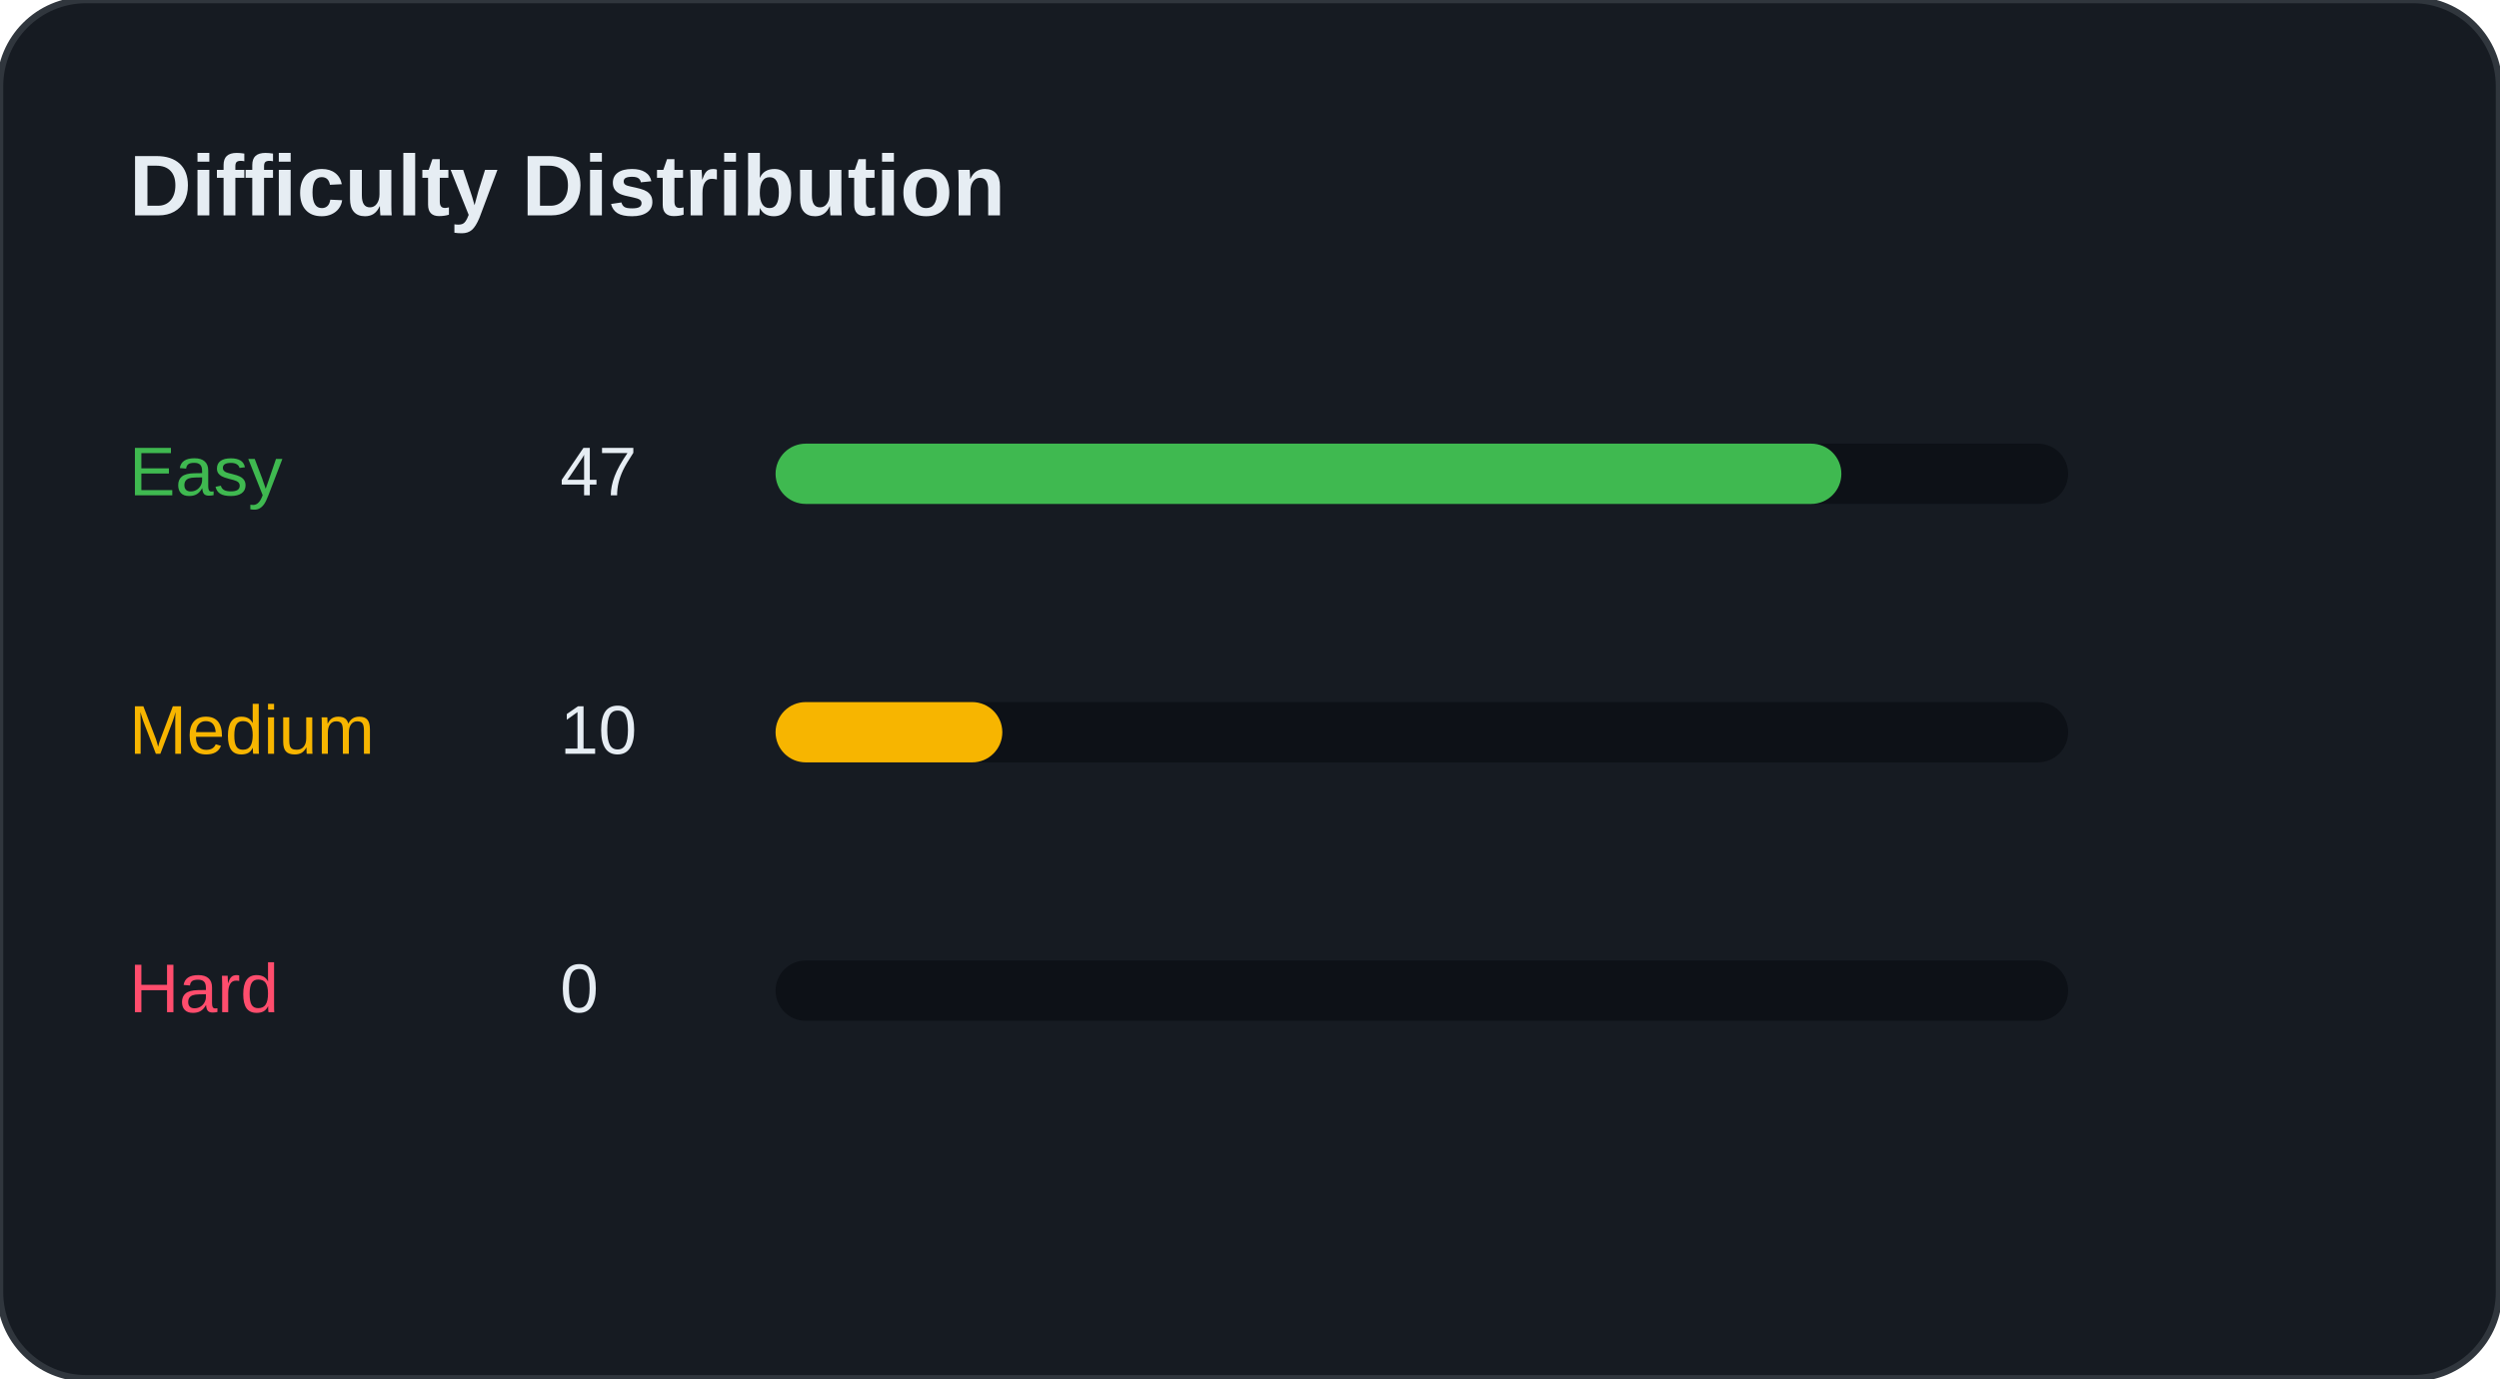
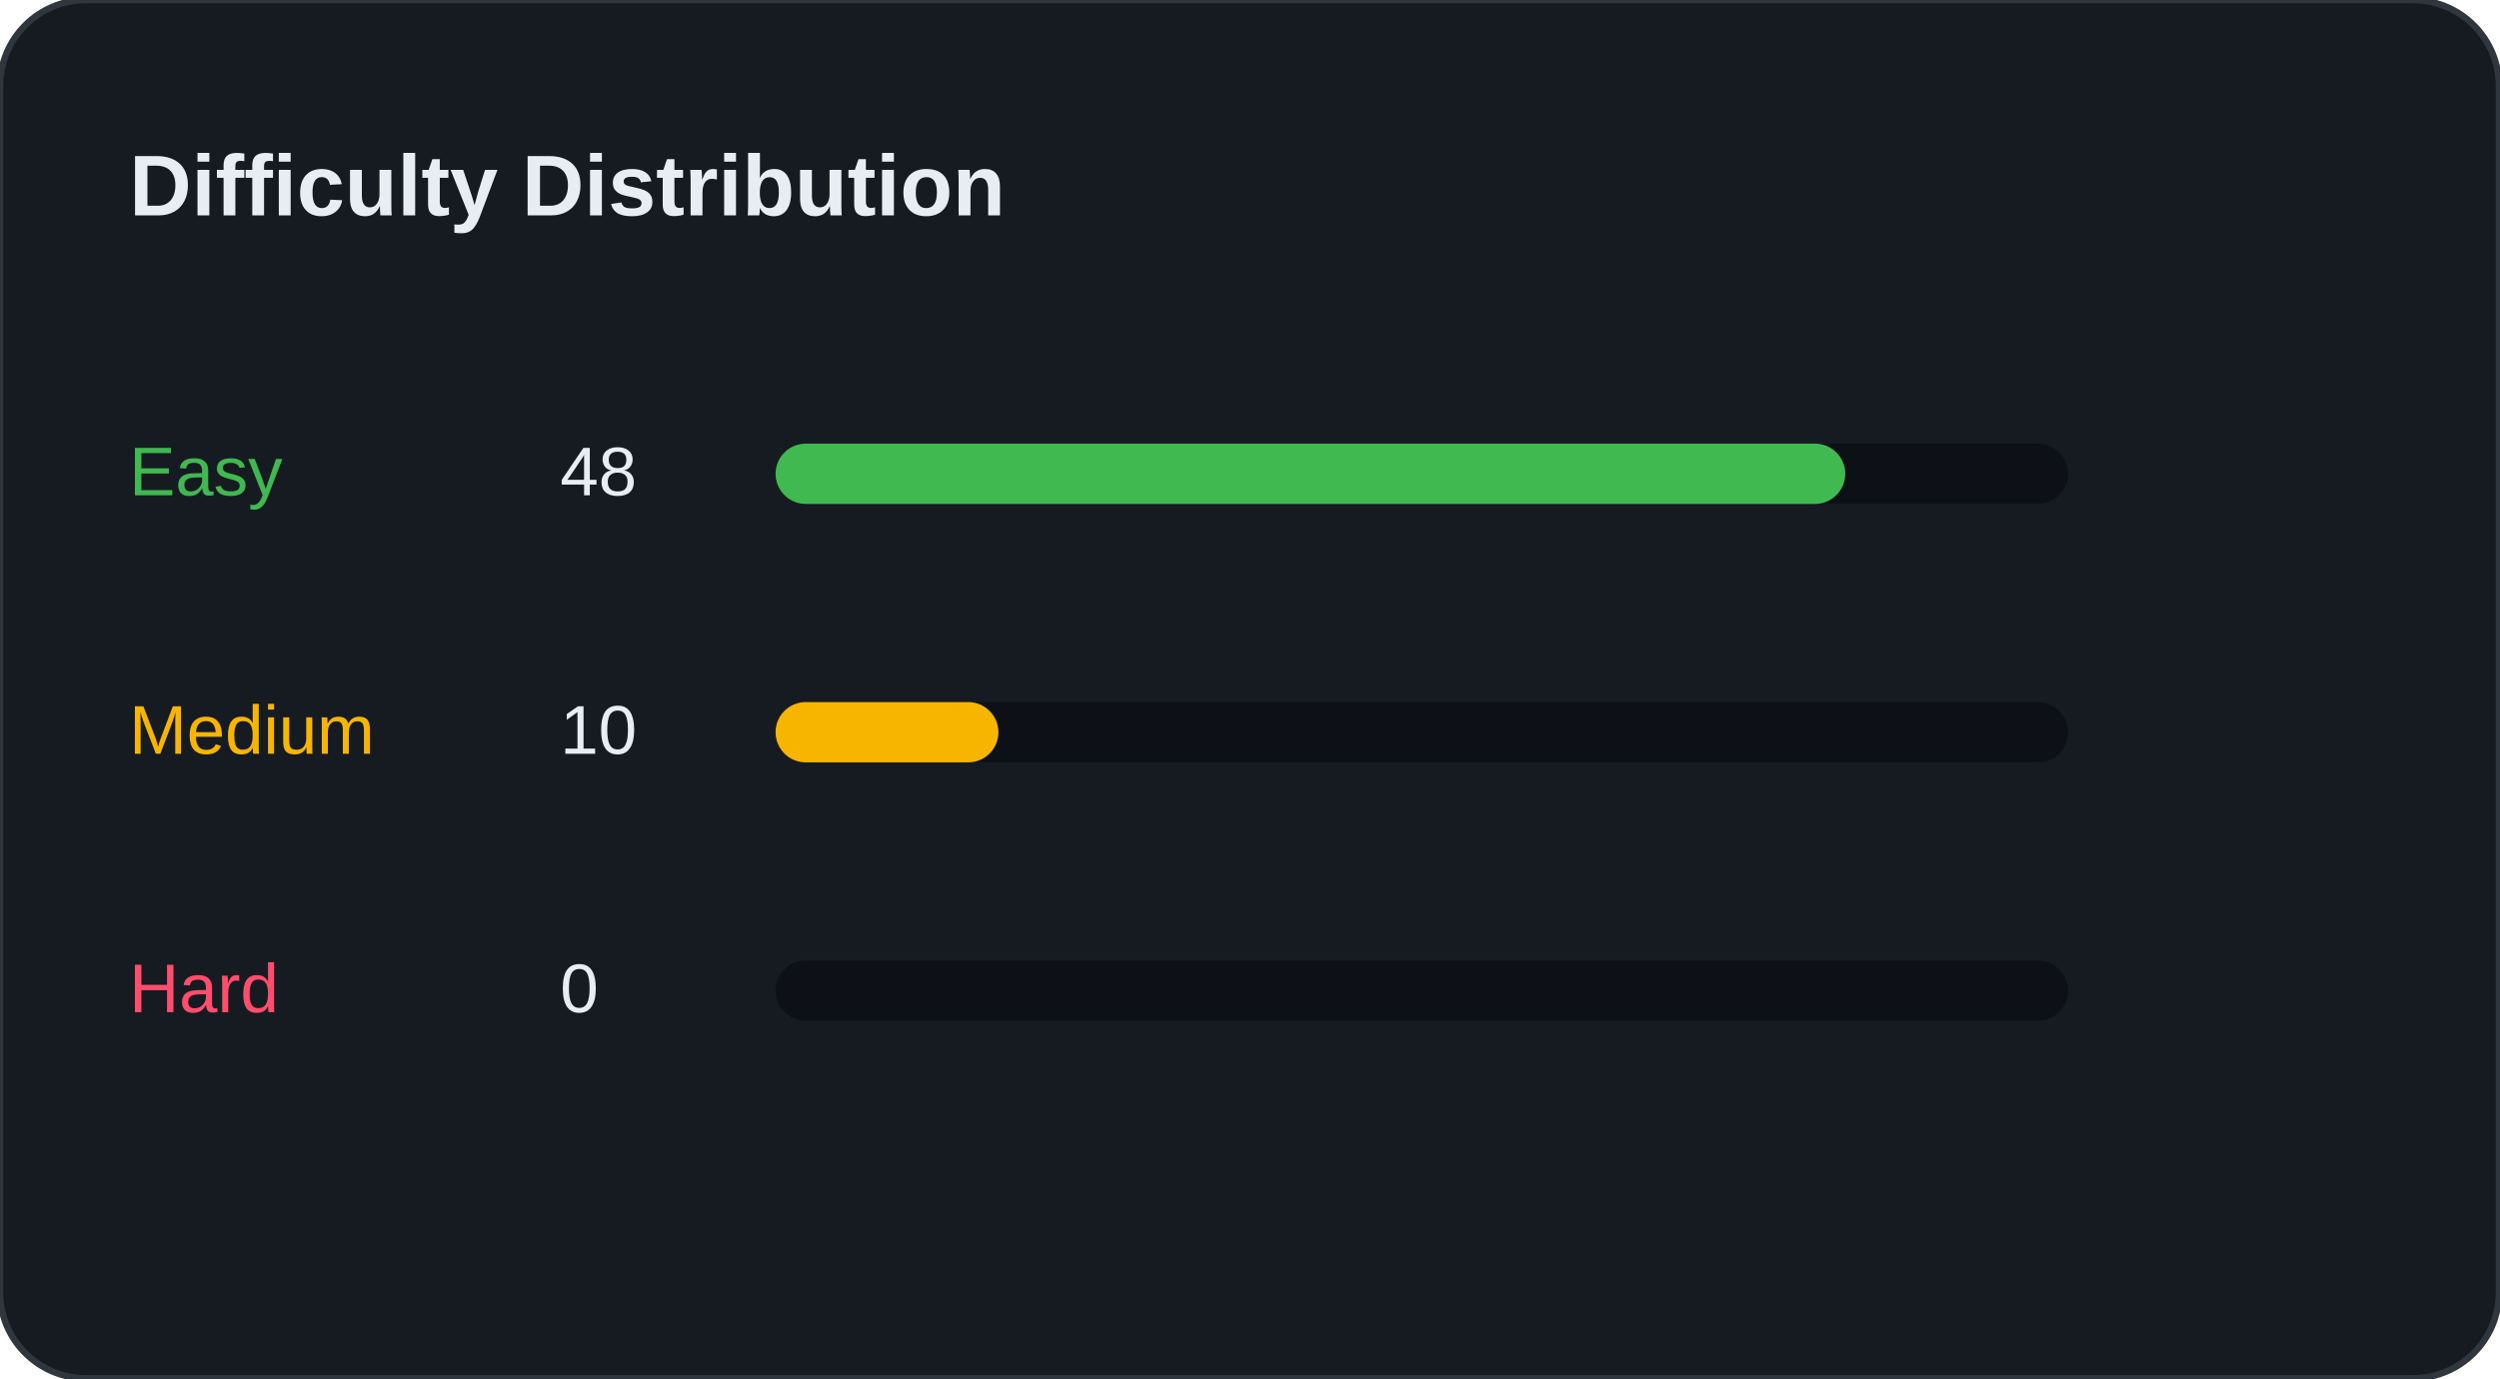
<svg xmlns="http://www.w3.org/2000/svg" width="100%" viewBox="0 0 580 320" preserveAspectRatio="xMidYMid meet">
  <rect width="580" height="320" rx="20" fill="#161B22" stroke="#30363D" stroke-width="1.5" />
  <text x="30" y="50" font-family="Segoe UI, Arial, sans-serif" font-size="20" font-weight="bold" fill="#E6EDF3">Difficulty Distribution</text>
  <g transform="translate(30, 100)">
    <text x="0" y="15" font-family="Segoe UI, Arial, sans-serif" font-size="16" fill="#3FB950">Easy</text>
-     <text x="100" y="15" font-family="Segoe UI, Arial, sans-serif" font-size="16" fill="#E6EDF3">47</text>
+     <text x="100" y="15" font-family="Segoe UI, Arial, sans-serif" font-size="16" fill="#E6EDF3">48</text>
    <rect x="150" y="3" width="300" height="14" rx="7" fill="#0D1117" />
-     <rect x="150" y="3" width="247.368" height="14" rx="7" fill="#3FB950" />
+     <rect x="150" y="3" width="248.276" height="14" rx="7" fill="#3FB950" />
  </g>
  <g transform="translate(30, 160)">
    <text x="0" y="15" font-family="Segoe UI, Arial, sans-serif" font-size="16" fill="#F7B500">Medium</text>
    <text x="100" y="15" font-family="Segoe UI, Arial, sans-serif" font-size="16" fill="#E6EDF3">10</text>
    <rect x="150" y="3" width="300" height="14" rx="7" fill="#0D1117" />
-     <rect x="150" y="3" width="52.632" height="14" rx="7" fill="#F7B500" />
+     <rect x="150" y="3" width="51.724" height="14" rx="7" fill="#F7B500" />
  </g>
  <g transform="translate(30, 220)">
    <text x="0" y="15" font-family="Segoe UI, Arial, sans-serif" font-size="16" fill="#FF4D6D">Hard</text>
    <text x="100" y="15" font-family="Segoe UI, Arial, sans-serif" font-size="16" fill="#E6EDF3">0</text>
    <rect x="150" y="3" width="300" height="14" rx="7" fill="#0D1117" />
    <rect x="150" y="3" width="0" height="14" rx="7" fill="#FF4D6D" />
  </g>
</svg>
